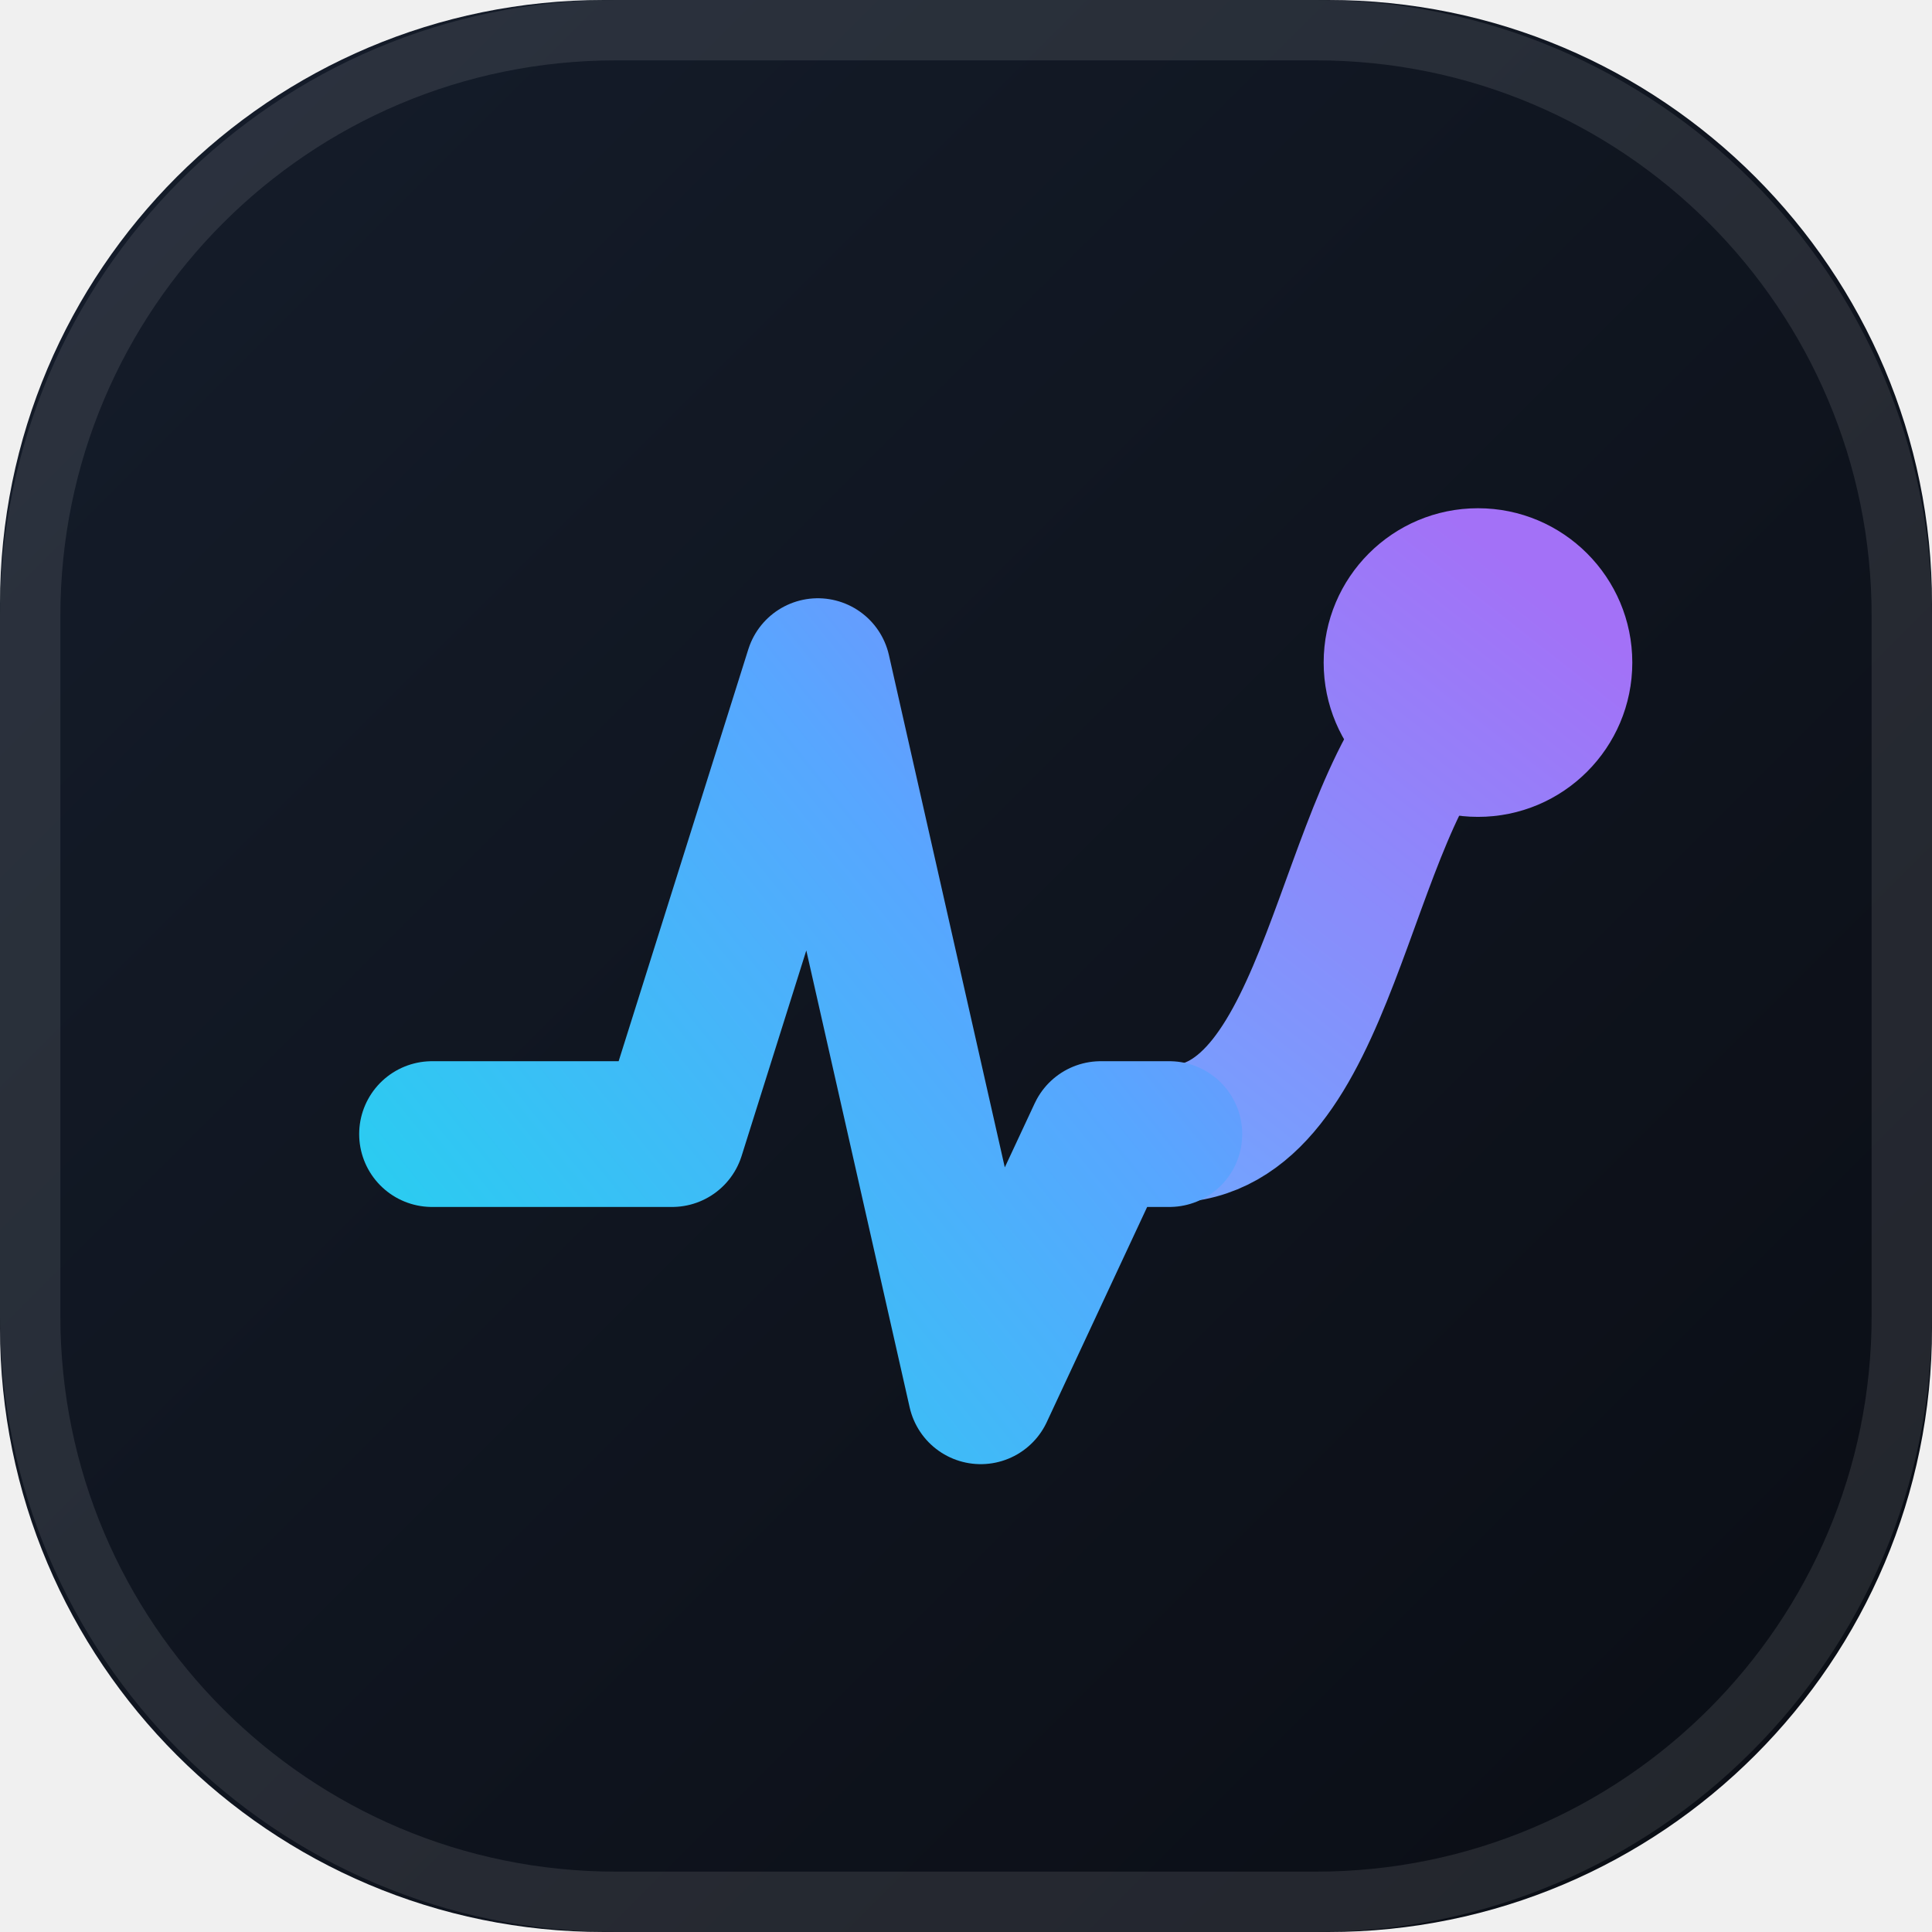
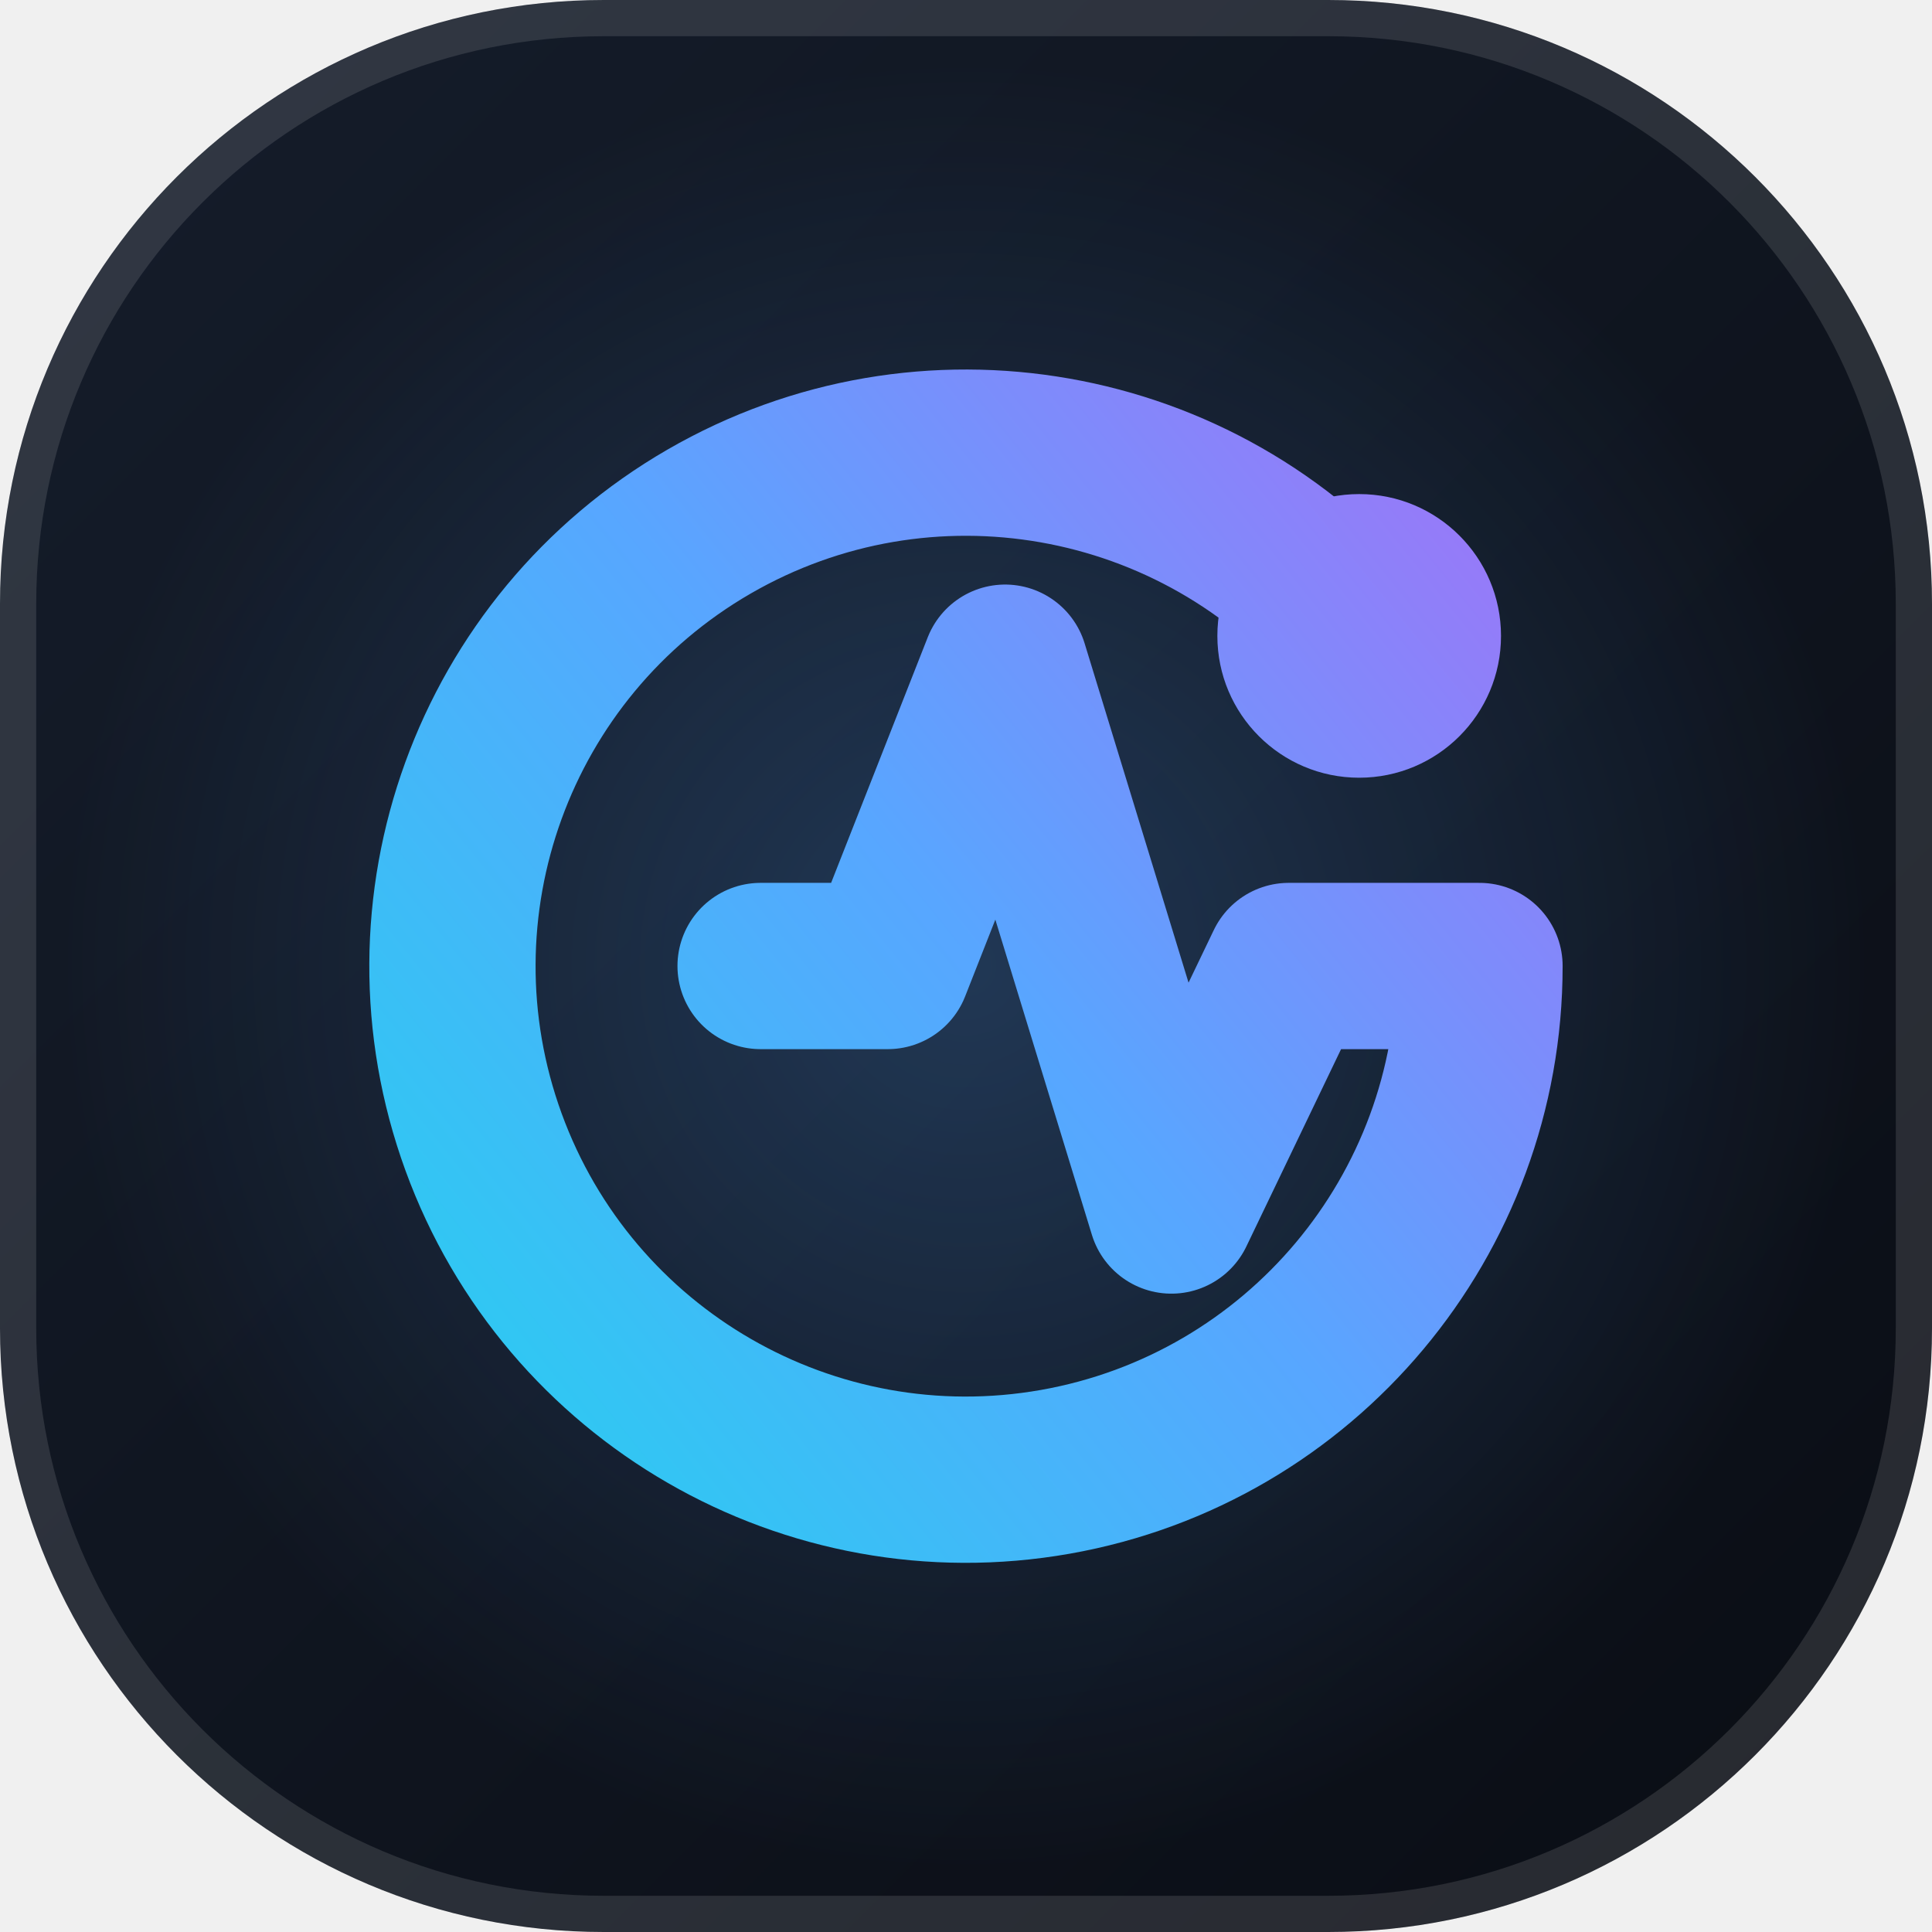
<svg xmlns="http://www.w3.org/2000/svg" viewBox="0 0 32 32" width="32" height="32" fill="none" role="img" aria-label="GitPulse">
  <defs>
    <linearGradient id="gp-stroke" x1="3" y1="27" x2="29" y2="6" gradientUnits="userSpaceOnUse">
      <stop offset="0%" stop-color="#22d3ee" />
      <stop offset="52%" stop-color="#58a6ff" />
      <stop offset="100%" stop-color="#a371f7" />
    </linearGradient>
-     <linearGradient id="gp-branch" x1="19" y1="22" x2="30" y2="8" gradientUnits="userSpaceOnUse">
-       <stop offset="0%" stop-color="#6ea8ff" />
-       <stop offset="100%" stop-color="#a371f7" />
-     </linearGradient>
    <linearGradient id="gp-badge" x1="0" y1="0" x2="32" y2="32" gradientUnits="userSpaceOnUse">
      <stop offset="0%" stop-color="#151d2b" />
      <stop offset="100%" stop-color="#0a0d14" />
    </linearGradient>
+     <radialGradient id="gp-glow" cx="16" cy="16" r="15" gradientUnits="userSpaceOnUse">
+       <stop offset="0%" stop-color="#58a6ff" stop-opacity="0.24" />
+       <stop offset="100%" stop-color="#58a6ff" stop-opacity="0" />
+     </radialGradient>
  </defs>
  <rect width="32" height="32" rx="10" fill="url(#gp-badge)" />
-   <rect x="0.5" y="0.5" width="31" height="31" rx="9.7" fill="none" stroke="#ffffff" stroke-opacity="0.1" />
-   <g transform="translate(4.6 4.3) scale(0.71)">
-     <path d="M20.8 20.4C24.6 20.4 24.8 12.8 27.4 10.4" stroke="url(#gp-branch)" stroke-width="3.2" stroke-linecap="round" />
-     <path d="M3.6 20.4H9.2L12.6 9.6L16.4 26.4L19.2 20.4H20.8" stroke="url(#gp-stroke)" stroke-width="3.4" stroke-linecap="round" stroke-linejoin="round" />
-     <circle cx="28" cy="9.4" r="3.6" fill="url(#gp-branch)" />
+   <rect width="32" height="32" rx="10" fill="url(#gp-glow)" />
+   <rect x="0.3" y="0.3" width="31.4" height="31.4" rx="9.7" fill="none" stroke="#ffffff" stroke-opacity="0.12" stroke-width="0.6" />
+   <g transform="translate(3.04 3.04) scale(0.81)">
+     <path d="M24.04 9.25A10.5 10.5 0 1 0 26.5 16H22.6L20.2 21L16.8 9.9L14.4 16H11.8" stroke="url(#gp-stroke)" stroke-width="3.4" stroke-linecap="round" stroke-linejoin="round" />
+     <circle cx="24.04" cy="9.25" r="2.9" fill="url(#gp-stroke)" />
  </g>
</svg>
